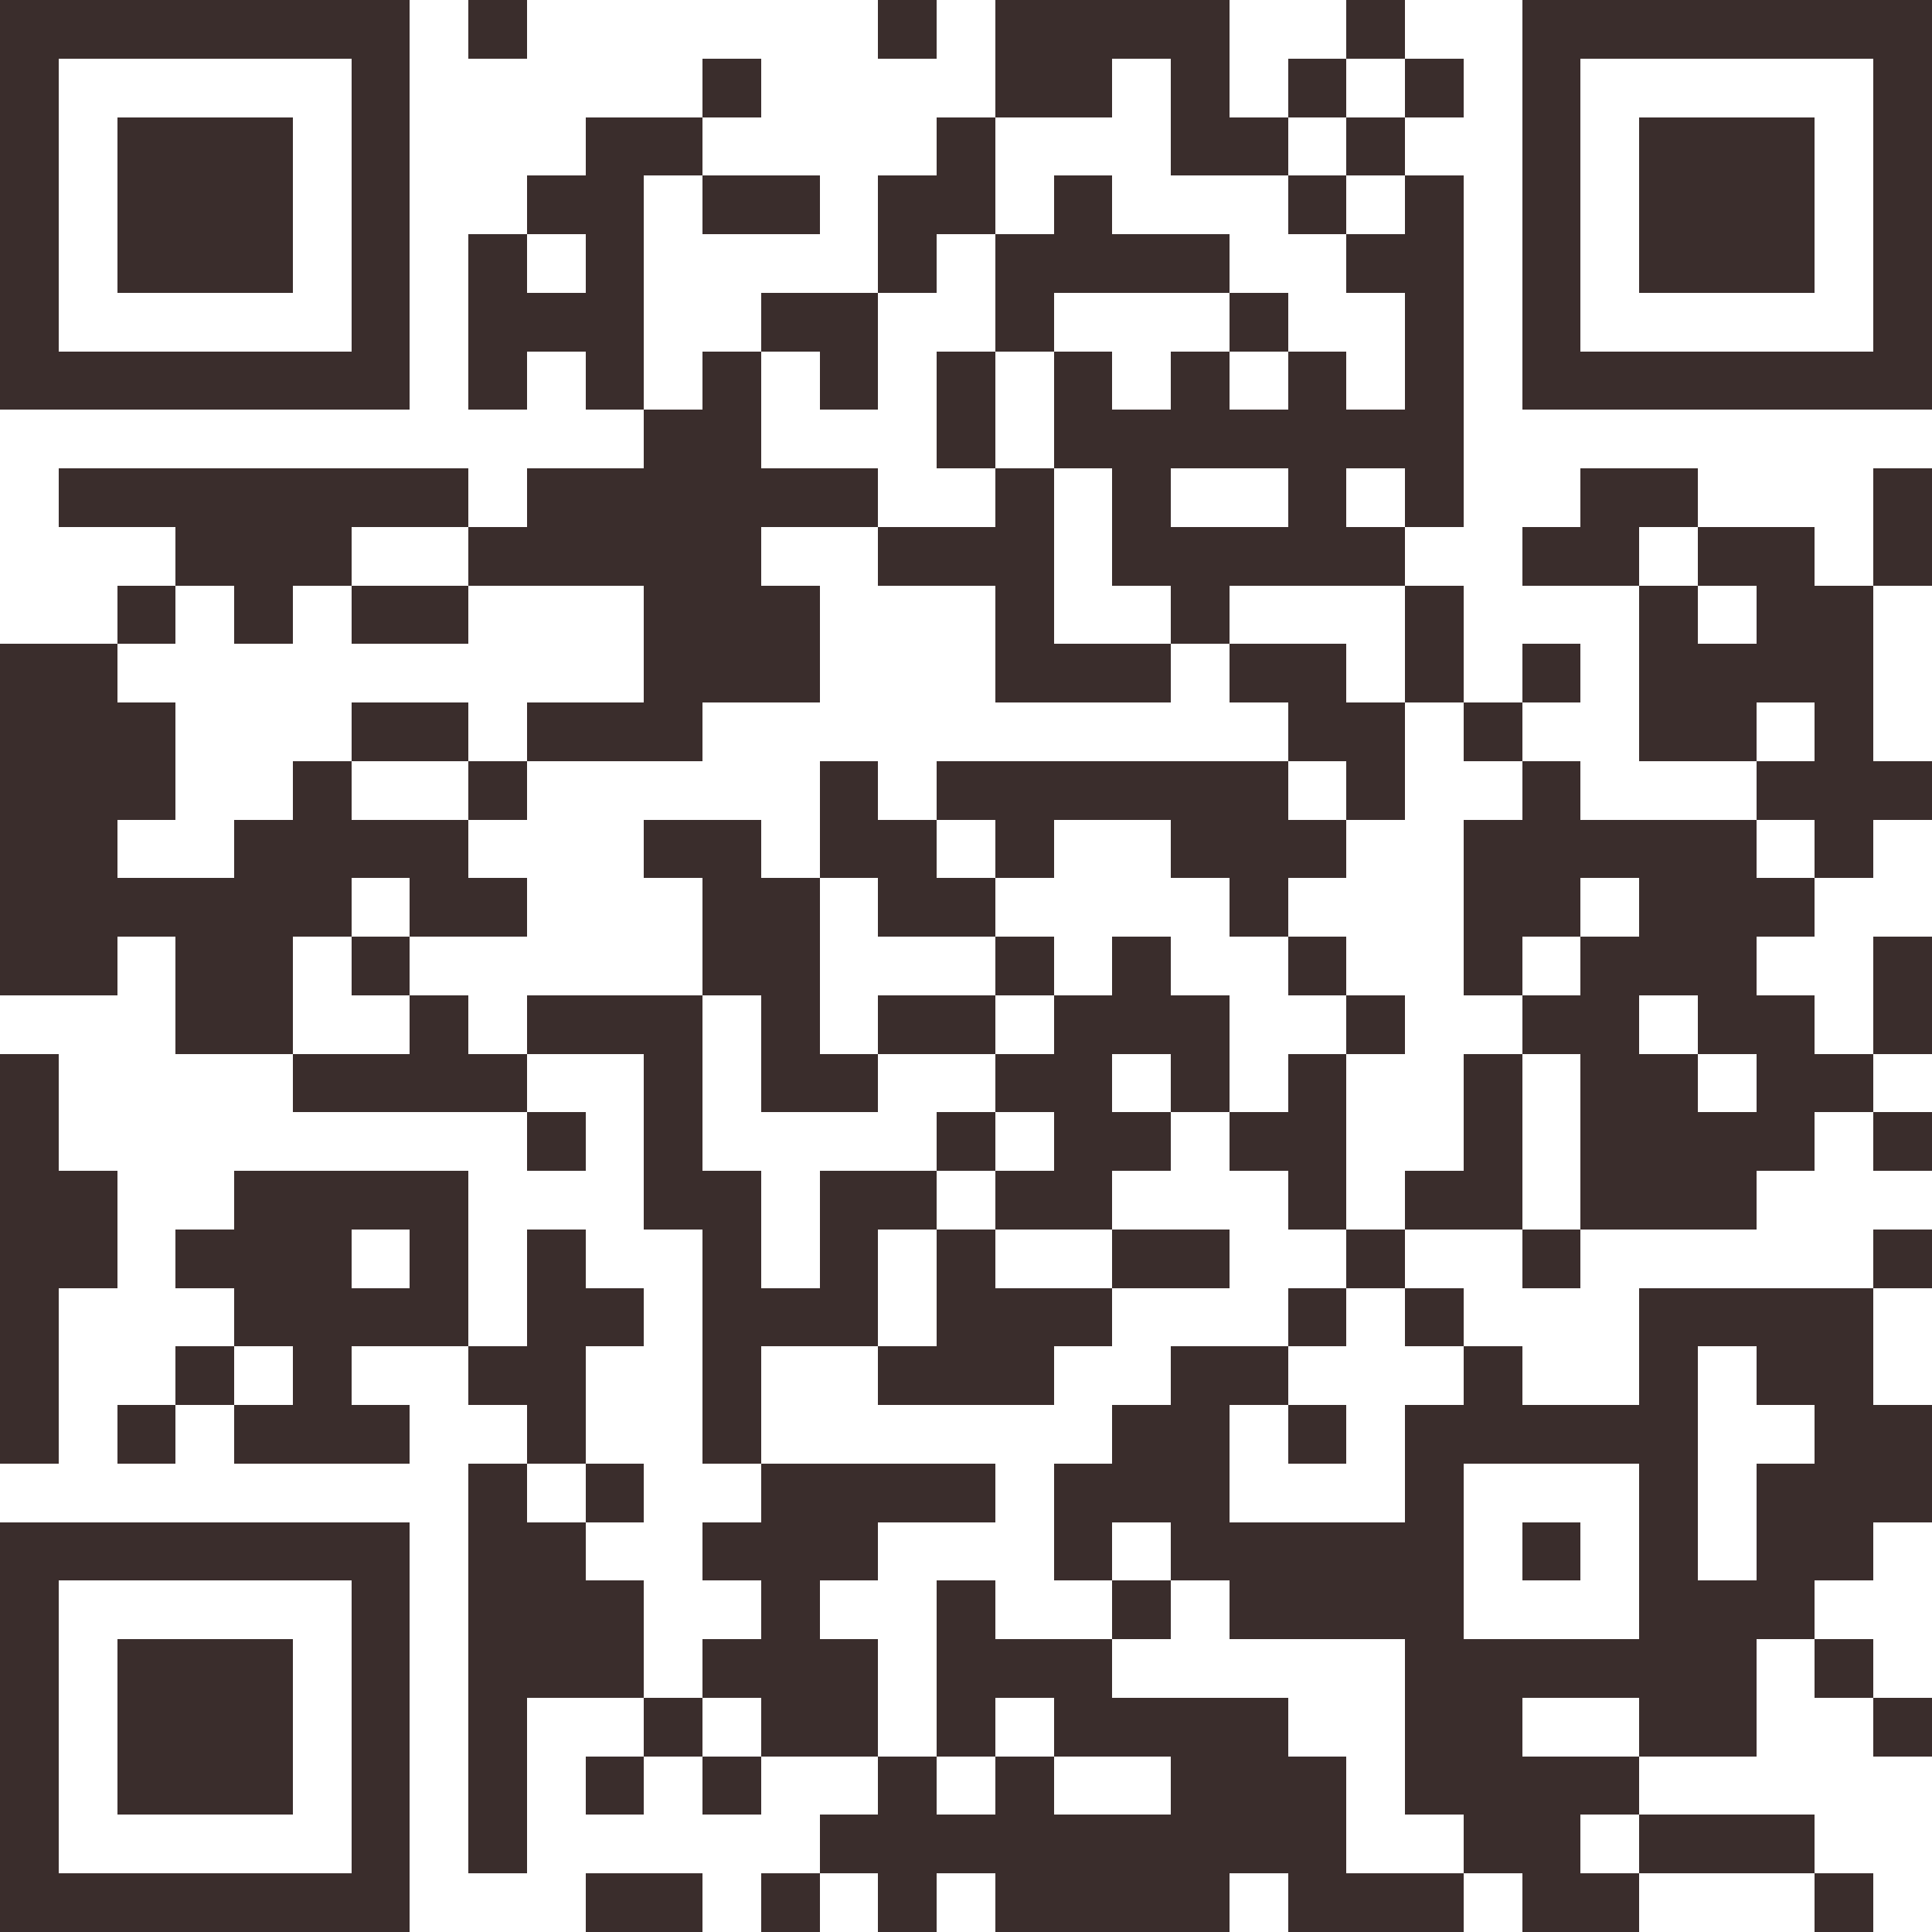
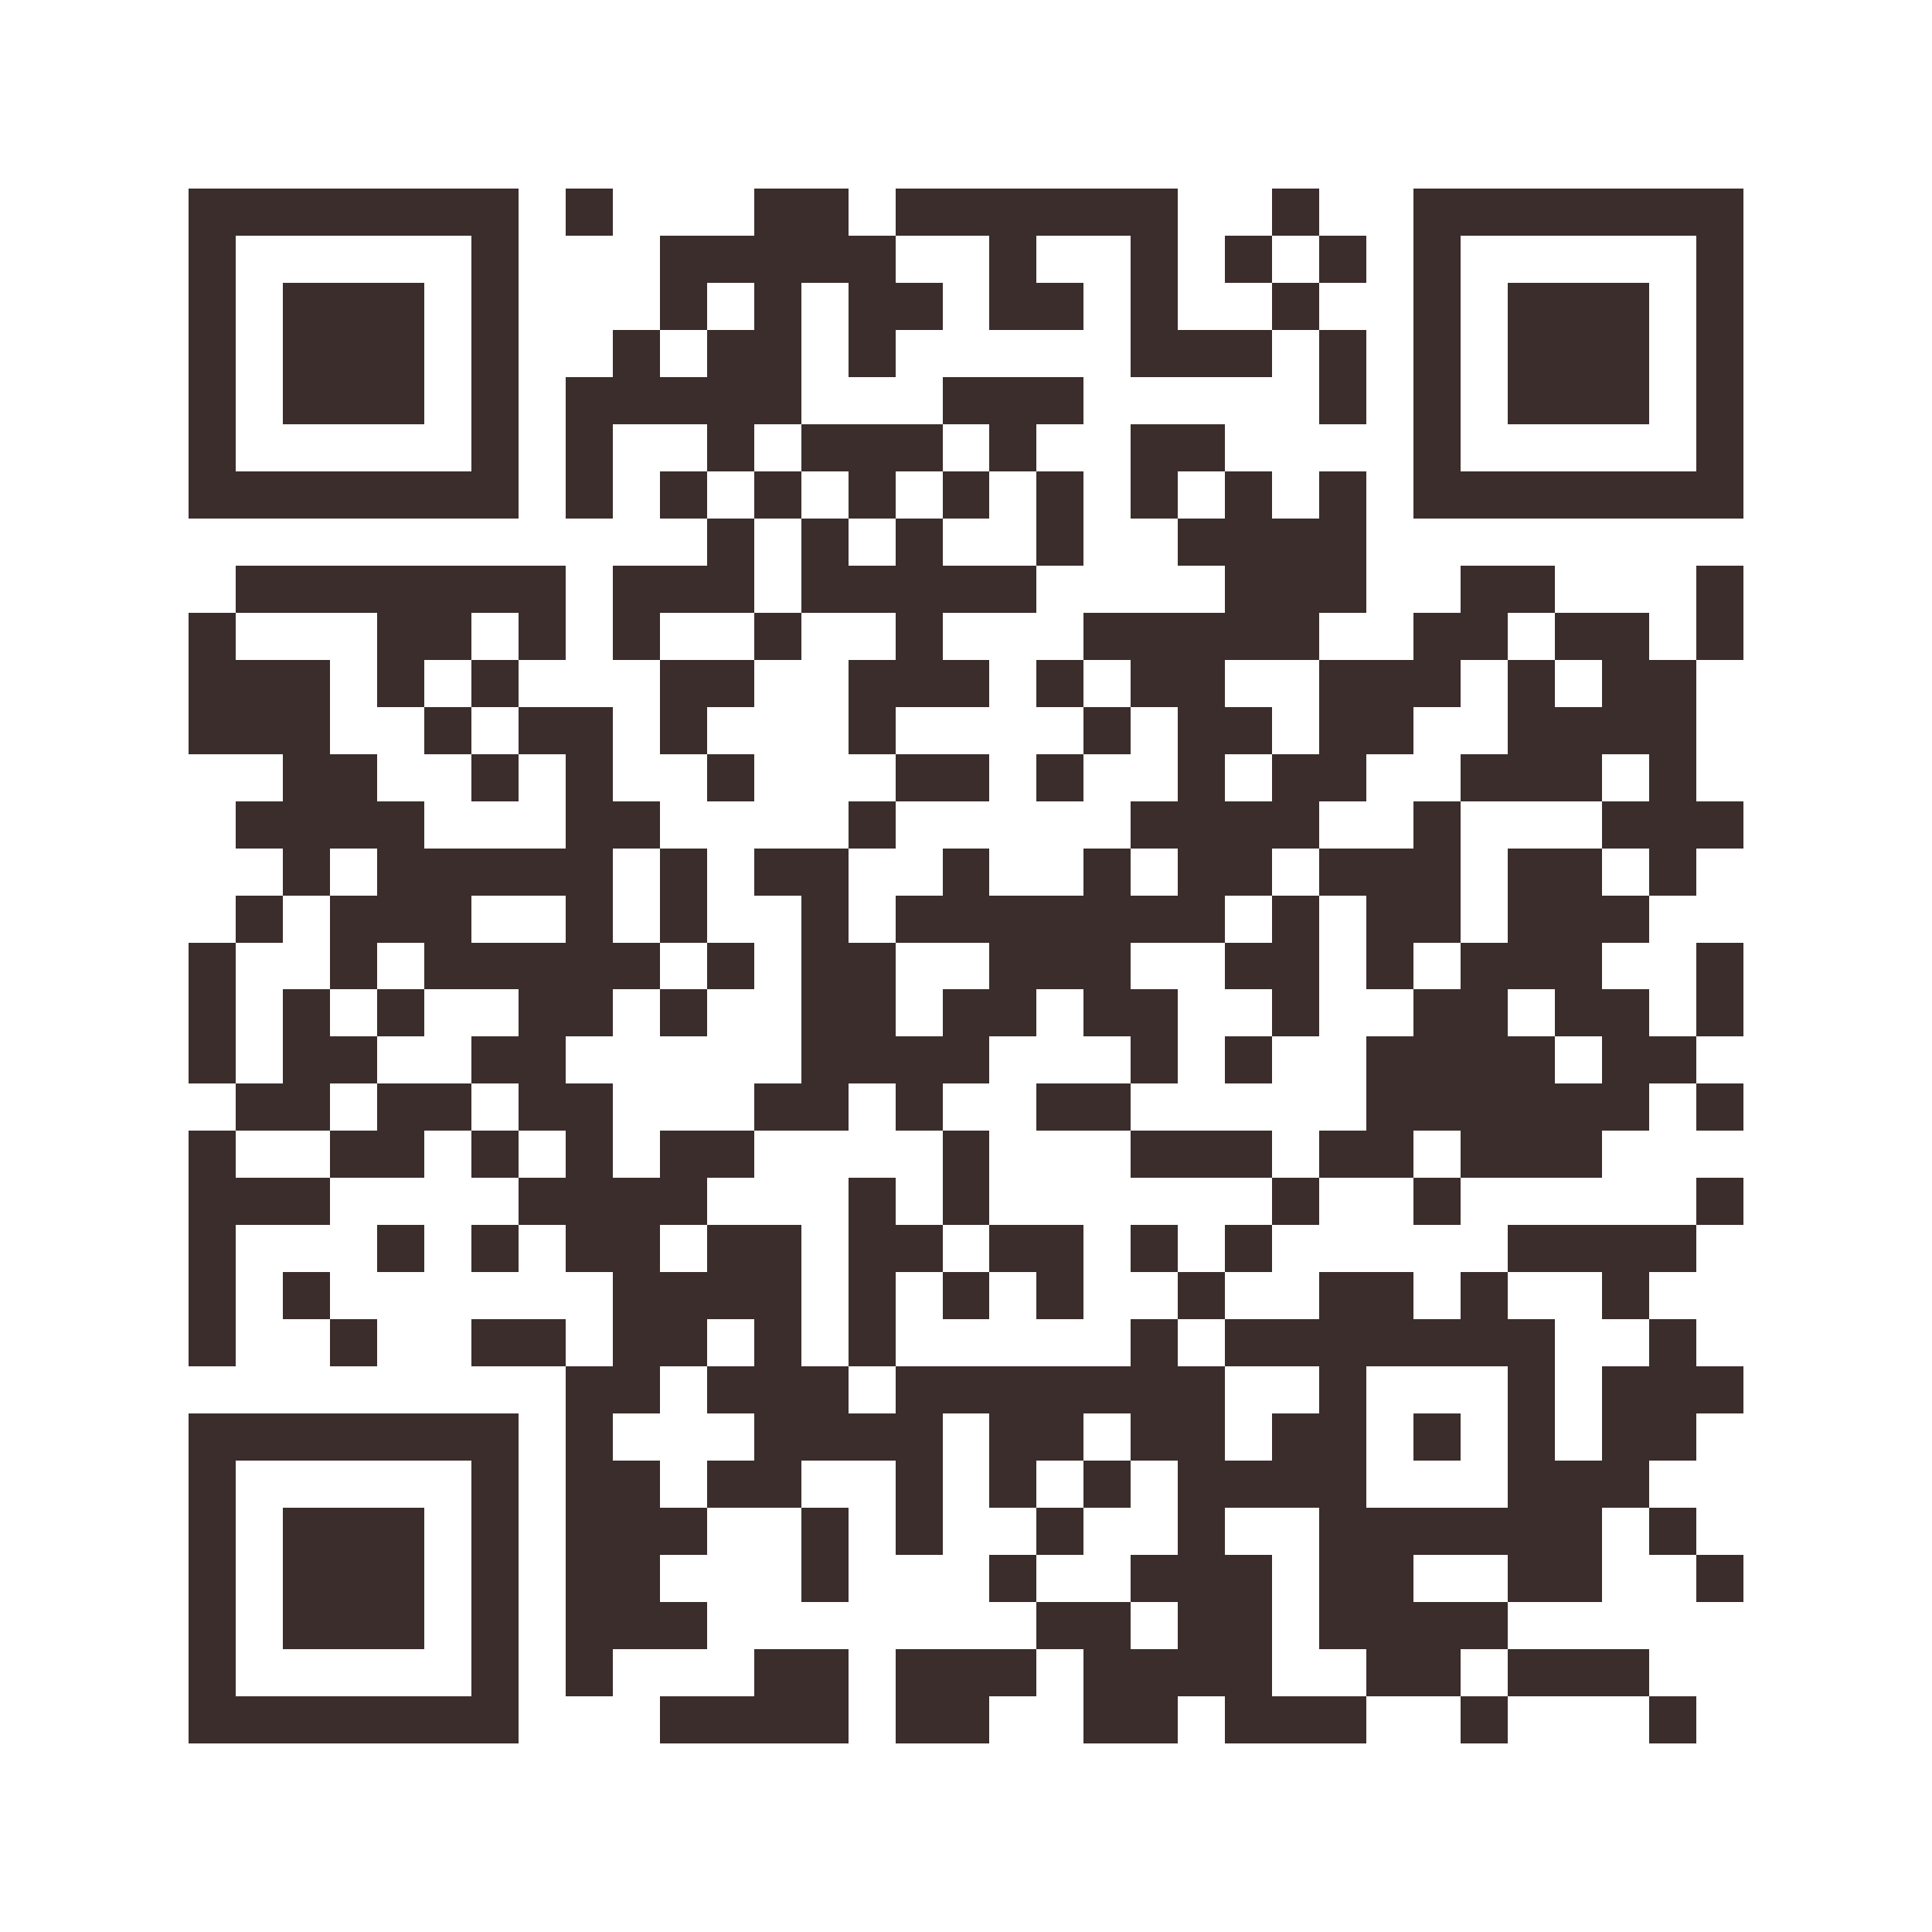
- <svg xmlns="http://www.w3.org/2000/svg" style="background:#FAF6F3" viewBox="0 0 33 33" shape-rendering="crispEdges">
-   <path stroke="#3A2D2C" d="M0 0.5h7m1 0h1m6 0h1m1 0h4m2 0h1m2 0h7M0 1.5h1m5 0h1m5 0h1m4 0h2m1 0h1m1 0h1m1 0h1m1 0h1m5 0h1M0 2.5h1m1 0h3m1 0h1m3 0h2m4 0h1m3 0h2m1 0h1m2 0h1m1 0h3m1 0h1M0 3.5h1m1 0h3m1 0h1m2 0h2m1 0h2m1 0h2m1 0h1m3 0h1m1 0h1m1 0h1m1 0h3m1 0h1M0 4.5h1m1 0h3m1 0h1m1 0h1m1 0h1m4 0h1m1 0h4m2 0h2m1 0h1m1 0h3m1 0h1M0 5.5h1m5 0h1m1 0h3m2 0h2m2 0h1m3 0h1m2 0h1m1 0h1m5 0h1M0 6.5h7m1 0h1m1 0h1m1 0h1m1 0h1m1 0h1m1 0h1m1 0h1m1 0h1m1 0h1m1 0h7M11 7.5h2m3 0h1m1 0h7M1 8.5h7m1 0h6m2 0h1m1 0h1m2 0h1m1 0h1m2 0h2m3 0h1M3 9.5h3m2 0h5m2 0h3m1 0h5m2 0h2m1 0h2m1 0h1M2 10.5h1m1 0h1m1 0h2m3 0h3m3 0h1m2 0h1m3 0h1m3 0h1m1 0h2M0 11.5h2m9 0h3m3 0h3m1 0h2m1 0h1m1 0h1m1 0h4M0 12.5h3m3 0h2m1 0h3m10 0h2m1 0h1m2 0h2m1 0h1M0 13.5h3m2 0h1m2 0h1m5 0h1m1 0h6m1 0h1m2 0h1m3 0h3M0 14.5h2m2 0h4m3 0h2m1 0h2m1 0h1m2 0h3m2 0h5m1 0h1M0 15.5h6m1 0h2m3 0h2m1 0h2m4 0h1m3 0h2m1 0h3M0 16.5h2m1 0h2m1 0h1m5 0h2m3 0h1m1 0h1m2 0h1m2 0h1m1 0h3m2 0h1M3 17.5h2m2 0h1m1 0h3m1 0h1m1 0h2m1 0h3m2 0h1m2 0h2m1 0h2m1 0h1M0 18.5h1m4 0h4m2 0h1m1 0h2m2 0h2m1 0h1m1 0h1m2 0h1m1 0h2m1 0h2M0 19.5h1m8 0h1m1 0h1m4 0h1m1 0h2m1 0h2m2 0h1m1 0h4m1 0h1M0 20.5h2m2 0h4m3 0h2m1 0h2m1 0h2m3 0h1m1 0h2m1 0h3M0 21.5h2m1 0h3m1 0h1m1 0h1m2 0h1m1 0h1m1 0h1m2 0h2m2 0h1m2 0h1m5 0h1M0 22.5h1m3 0h4m1 0h2m1 0h3m1 0h3m3 0h1m1 0h1m3 0h4M0 23.5h1m2 0h1m1 0h1m2 0h2m2 0h1m2 0h3m2 0h2m3 0h1m2 0h1m1 0h2M0 24.5h1m1 0h1m1 0h3m2 0h1m2 0h1m6 0h2m1 0h1m1 0h5m2 0h2M8 25.5h1m1 0h1m2 0h4m1 0h3m3 0h1m3 0h1m1 0h3M0 26.5h7m1 0h2m2 0h3m3 0h1m1 0h5m1 0h1m1 0h1m1 0h2M0 27.5h1m5 0h1m1 0h3m2 0h1m2 0h1m2 0h1m1 0h4m3 0h3M0 28.5h1m1 0h3m1 0h1m1 0h3m1 0h3m1 0h3m5 0h6m1 0h1M0 29.5h1m1 0h3m1 0h1m1 0h1m2 0h1m1 0h2m1 0h1m1 0h4m2 0h2m2 0h2m2 0h1M0 30.5h1m1 0h3m1 0h1m1 0h1m1 0h1m1 0h1m2 0h1m1 0h1m2 0h3m1 0h4M0 31.5h1m5 0h1m1 0h1m5 0h9m2 0h2m1 0h3M0 32.5h7m3 0h2m1 0h1m1 0h1m1 0h4m1 0h3m1 0h2m3 0h1" />
+ <svg xmlns="http://www.w3.org/2000/svg" style="background:#FAF6F3" viewBox="0 0 41 41" shape-rendering="crispEdges">
+   <path stroke="#3A2D2C" d="M4 4.5h7m1 0h1m3 0h2m1 0h6m2 0h1m2 0h7M4 5.5h1m5 0h1m3 0h5m2 0h1m2 0h1m1 0h1m1 0h1m1 0h1m5 0h1M4 6.5h1m1 0h3m1 0h1m3 0h1m1 0h1m1 0h2m1 0h2m1 0h1m2 0h1m2 0h1m1 0h3m1 0h1M4 7.5h1m1 0h3m1 0h1m2 0h1m1 0h2m1 0h1m5 0h3m1 0h1m1 0h1m1 0h3m1 0h1M4 8.5h1m1 0h3m1 0h1m1 0h5m3 0h3m5 0h1m1 0h1m1 0h3m1 0h1M4 9.5h1m5 0h1m1 0h1m2 0h1m1 0h3m1 0h1m2 0h2m4 0h1m5 0h1M4 10.5h7m1 0h1m1 0h1m1 0h1m1 0h1m1 0h1m1 0h1m1 0h1m1 0h1m1 0h1m1 0h7M15 11.5h1m1 0h1m1 0h1m2 0h1m2 0h4M5 12.5h7m1 0h3m1 0h5m4 0h3m2 0h2m3 0h1M4 13.5h1m3 0h2m1 0h1m1 0h1m2 0h1m2 0h1m3 0h5m2 0h2m1 0h2m1 0h1M4 14.5h3m1 0h1m1 0h1m3 0h2m2 0h3m1 0h1m1 0h2m2 0h3m1 0h1m1 0h2M4 15.5h3m2 0h1m1 0h2m1 0h1m3 0h1m4 0h1m1 0h2m1 0h2m2 0h4M6 16.5h2m2 0h1m1 0h1m2 0h1m3 0h2m1 0h1m2 0h1m1 0h2m2 0h3m1 0h1M5 17.5h4m3 0h2m4 0h1m5 0h4m2 0h1m3 0h3M6 18.5h1m1 0h5m1 0h1m1 0h2m2 0h1m2 0h1m1 0h2m1 0h3m1 0h2m1 0h1M5 19.5h1m1 0h3m2 0h1m1 0h1m2 0h1m1 0h7m1 0h1m1 0h2m1 0h3M4 20.5h1m2 0h1m1 0h5m1 0h1m1 0h2m2 0h3m2 0h2m1 0h1m1 0h3m2 0h1M4 21.5h1m1 0h1m1 0h1m2 0h2m1 0h1m2 0h2m1 0h2m1 0h2m2 0h1m2 0h2m1 0h2m1 0h1M4 22.5h1m1 0h2m2 0h2m5 0h4m3 0h1m1 0h1m2 0h4m1 0h2M5 23.5h2m1 0h2m1 0h2m3 0h2m1 0h1m2 0h2m5 0h6m1 0h1M4 24.5h1m2 0h2m1 0h1m1 0h1m1 0h2m4 0h1m3 0h3m1 0h2m1 0h3M4 25.5h3m4 0h4m3 0h1m1 0h1m6 0h1m2 0h1m5 0h1M4 26.5h1m3 0h1m1 0h1m1 0h2m1 0h2m1 0h2m1 0h2m1 0h1m1 0h1m5 0h4M4 27.5h1m1 0h1m6 0h4m1 0h1m1 0h1m1 0h1m2 0h1m2 0h2m1 0h1m2 0h1M4 28.5h1m2 0h1m2 0h2m1 0h2m1 0h1m1 0h1m5 0h1m1 0h7m2 0h1M12 29.5h2m1 0h3m1 0h7m2 0h1m3 0h1m1 0h3M4 30.5h7m1 0h1m3 0h4m1 0h2m1 0h2m1 0h2m1 0h1m1 0h1m1 0h2M4 31.5h1m5 0h1m1 0h2m1 0h2m2 0h1m1 0h1m1 0h1m1 0h4m3 0h3M4 32.5h1m1 0h3m1 0h1m1 0h3m2 0h1m1 0h1m2 0h1m2 0h1m2 0h6m1 0h1M4 33.5h1m1 0h3m1 0h1m1 0h2m3 0h1m3 0h1m2 0h3m1 0h2m2 0h2m2 0h1M4 34.5h1m1 0h3m1 0h1m1 0h3m7 0h2m1 0h2m1 0h4M4 35.5h1m5 0h1m1 0h1m3 0h2m1 0h3m1 0h4m2 0h2m1 0h3M4 36.5h7m3 0h4m1 0h2m2 0h2m1 0h3m2 0h1m3 0h1" />
</svg>
